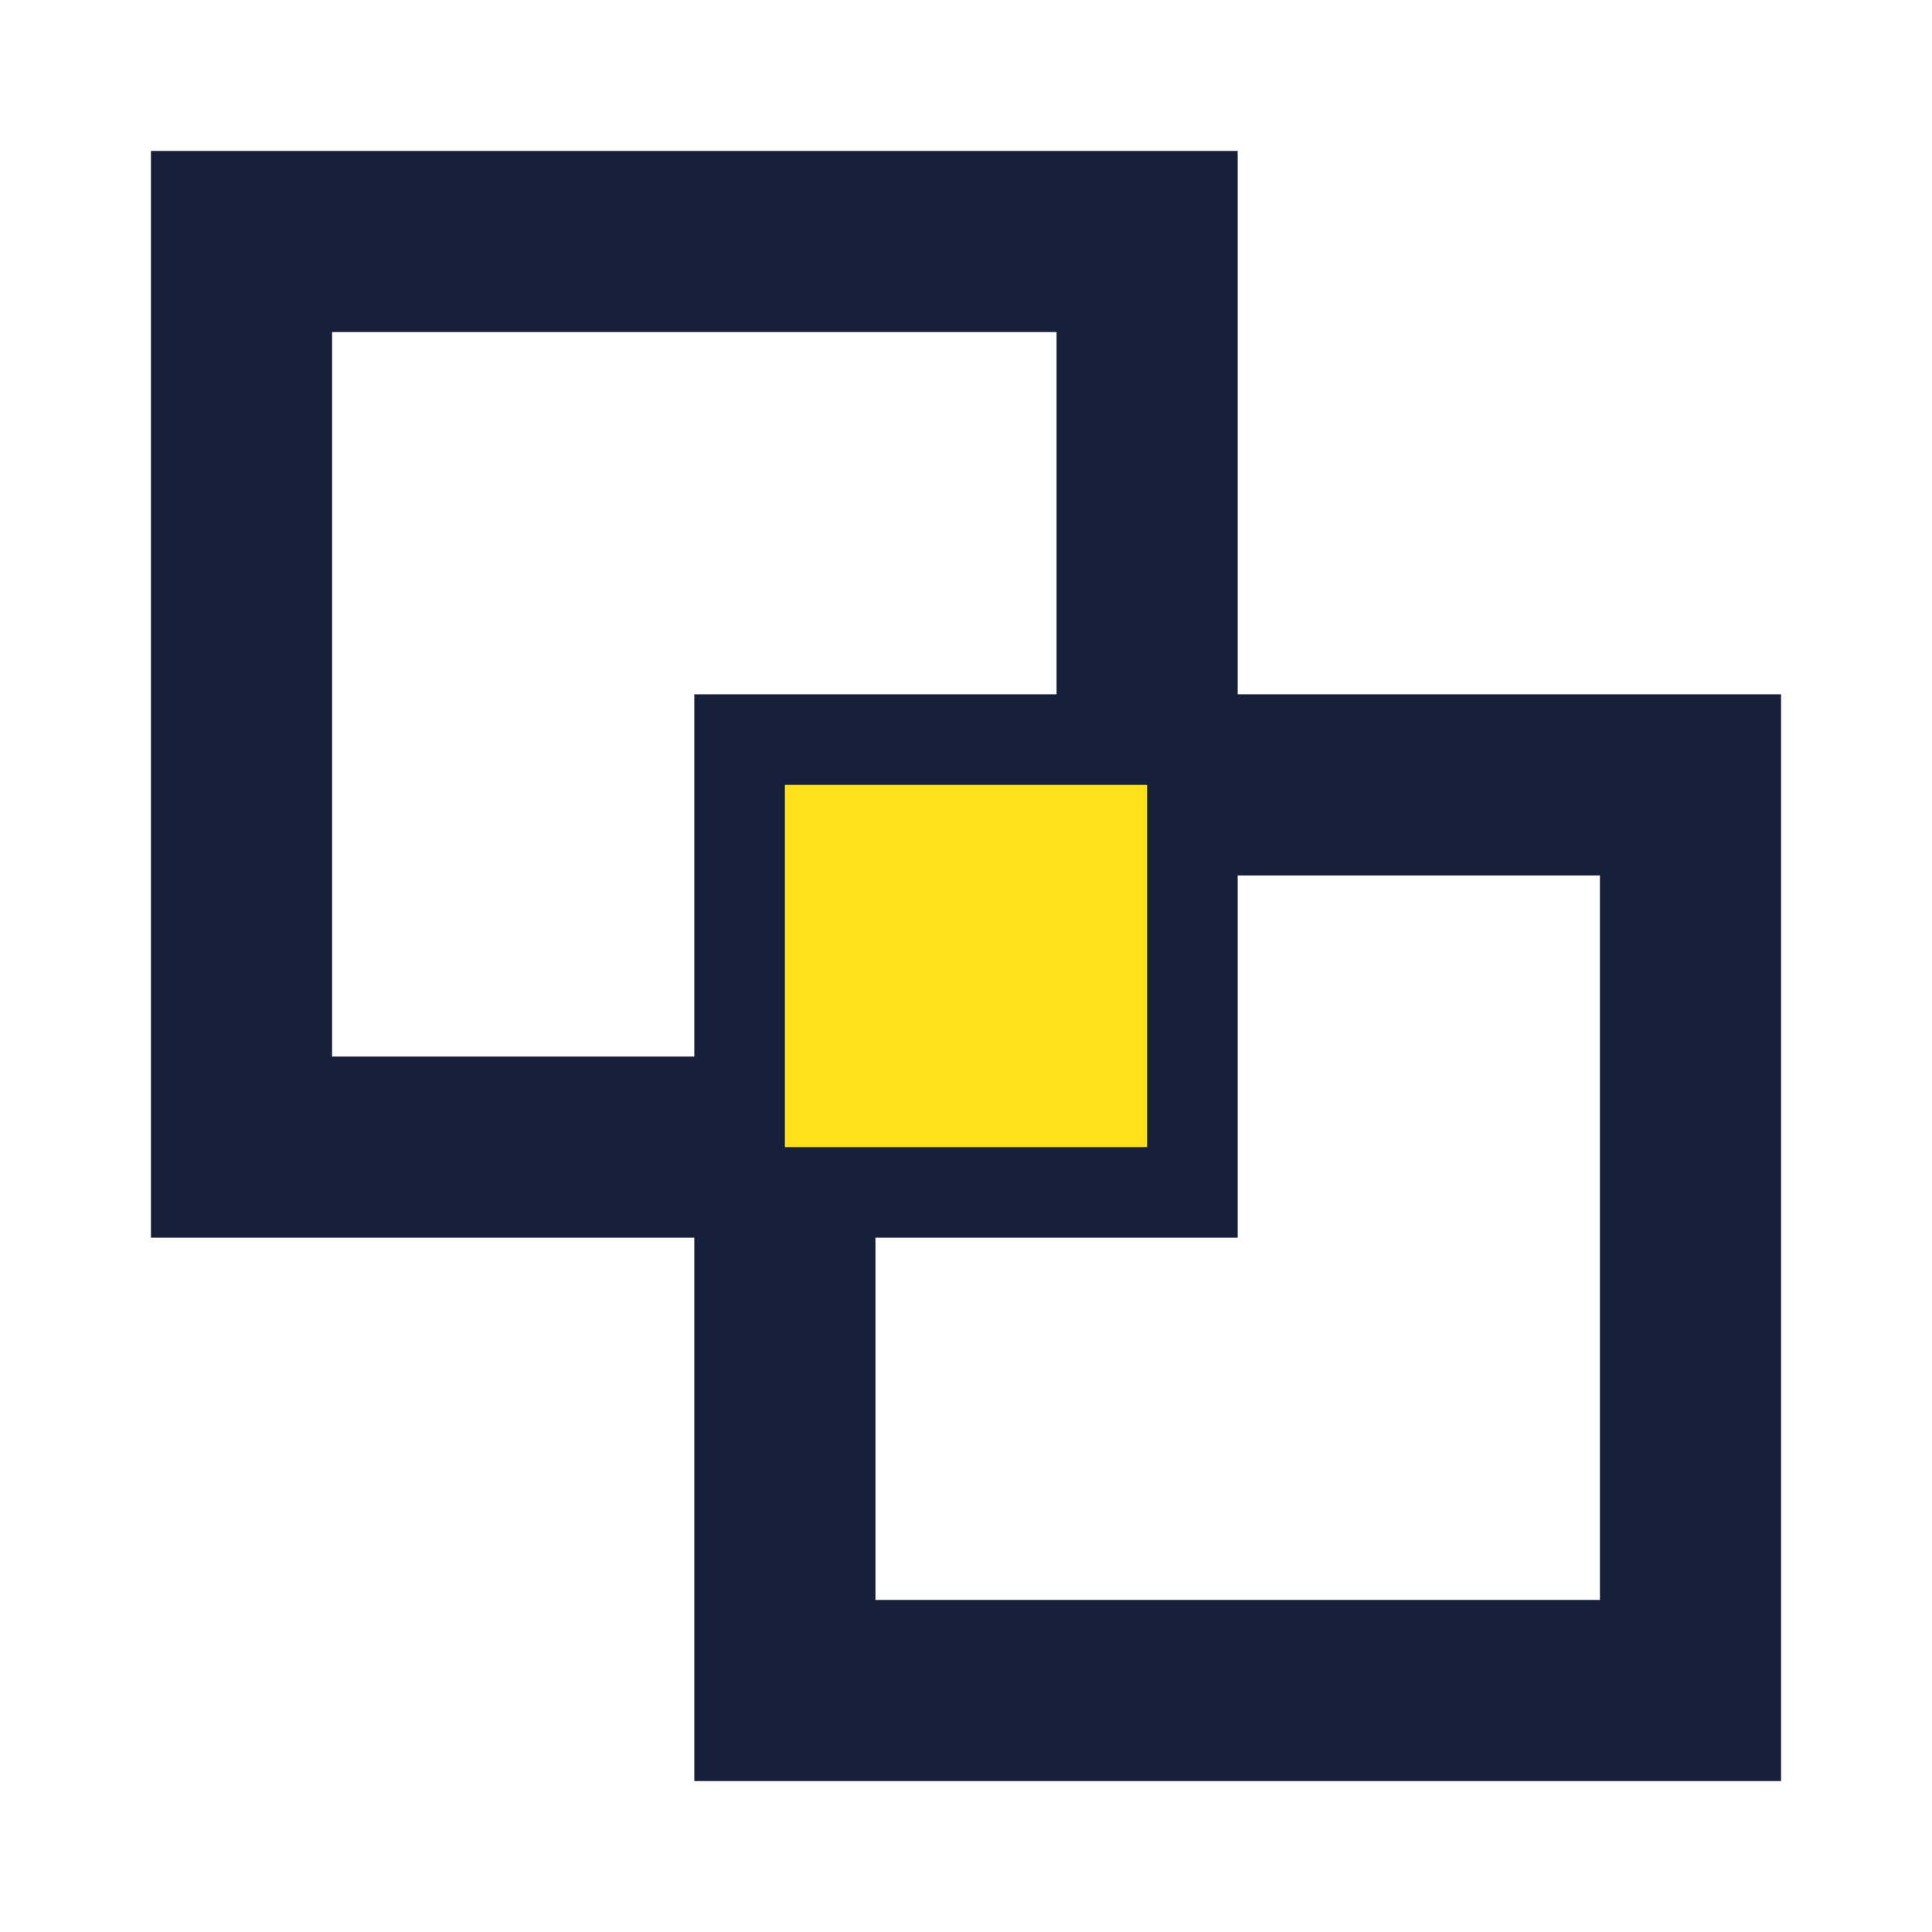
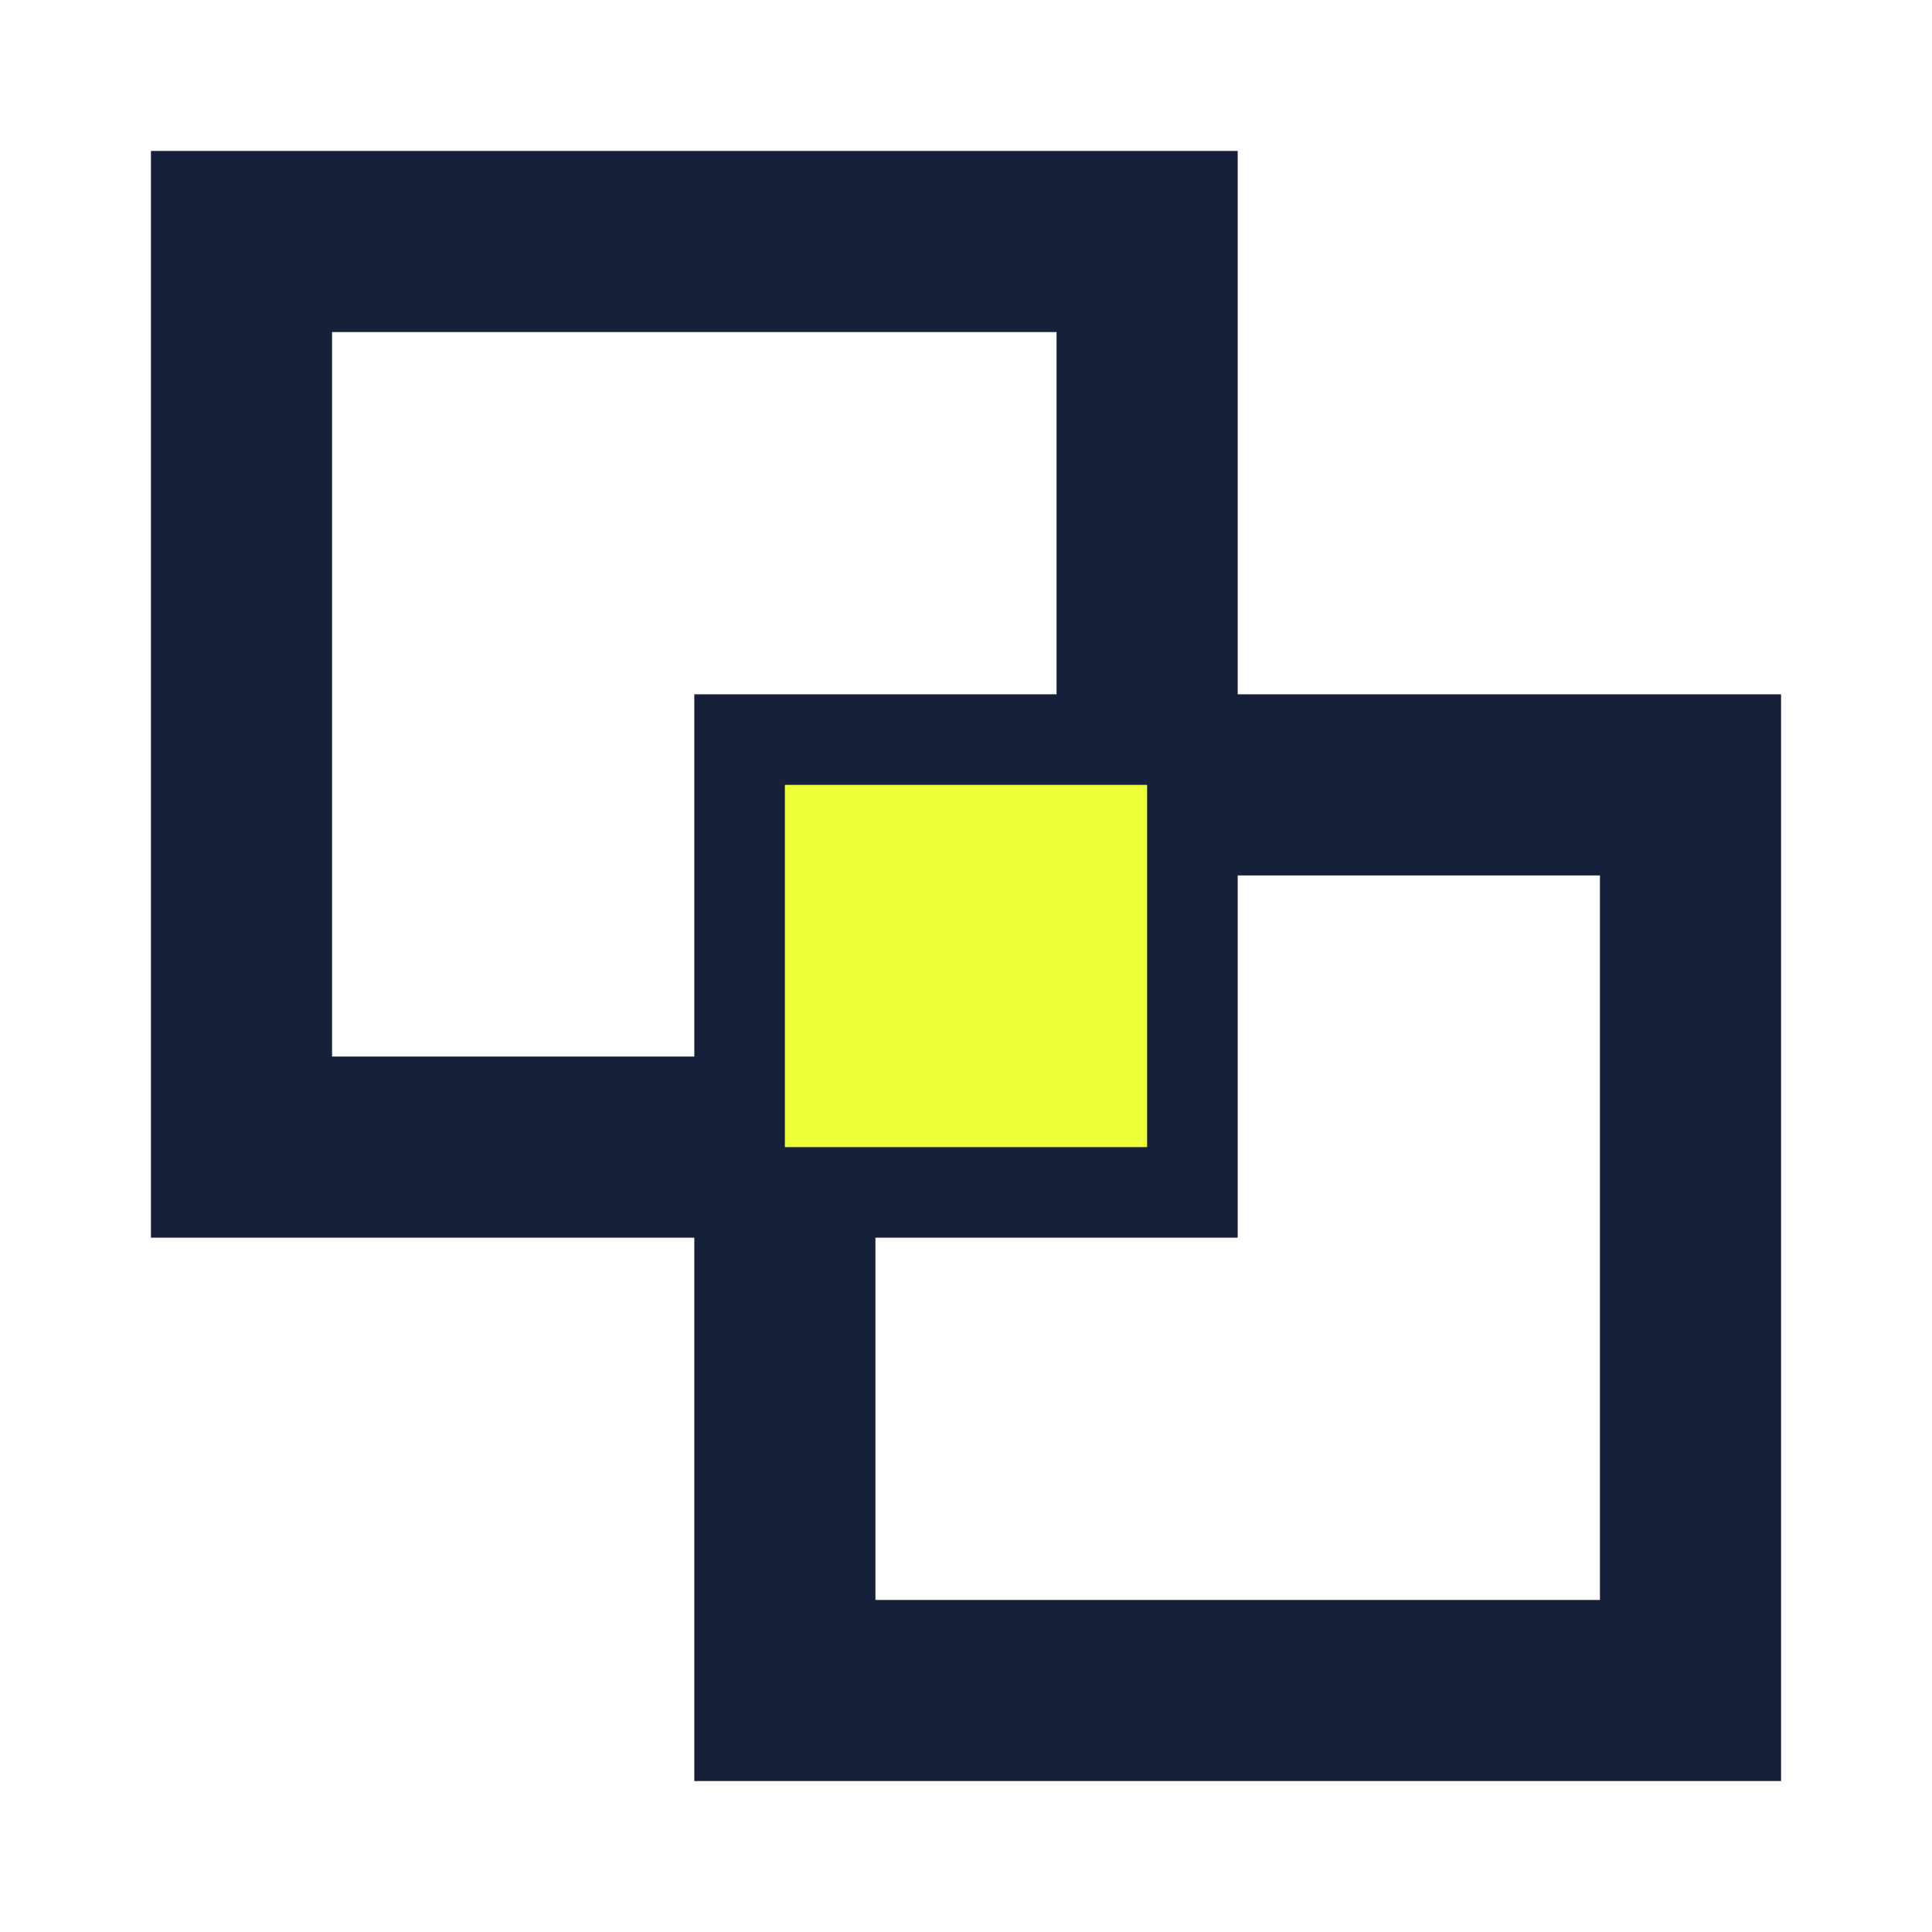
<svg xmlns="http://www.w3.org/2000/svg" viewBox="0 0 32 32">
  <rect x="4" y="4" width="15" height="15" fill="none" stroke="#17203A" stroke-width="3" />
  <rect x="13" y="13" width="15" height="15" fill="none" stroke="#17203A" stroke-width="3" />
-   <rect x="13" y="13" width="6" height="6" fill="#FFE01B" />
+   <rect x="13" y="13" width="6" height="6" fill="#EDFF38" />
</svg>
